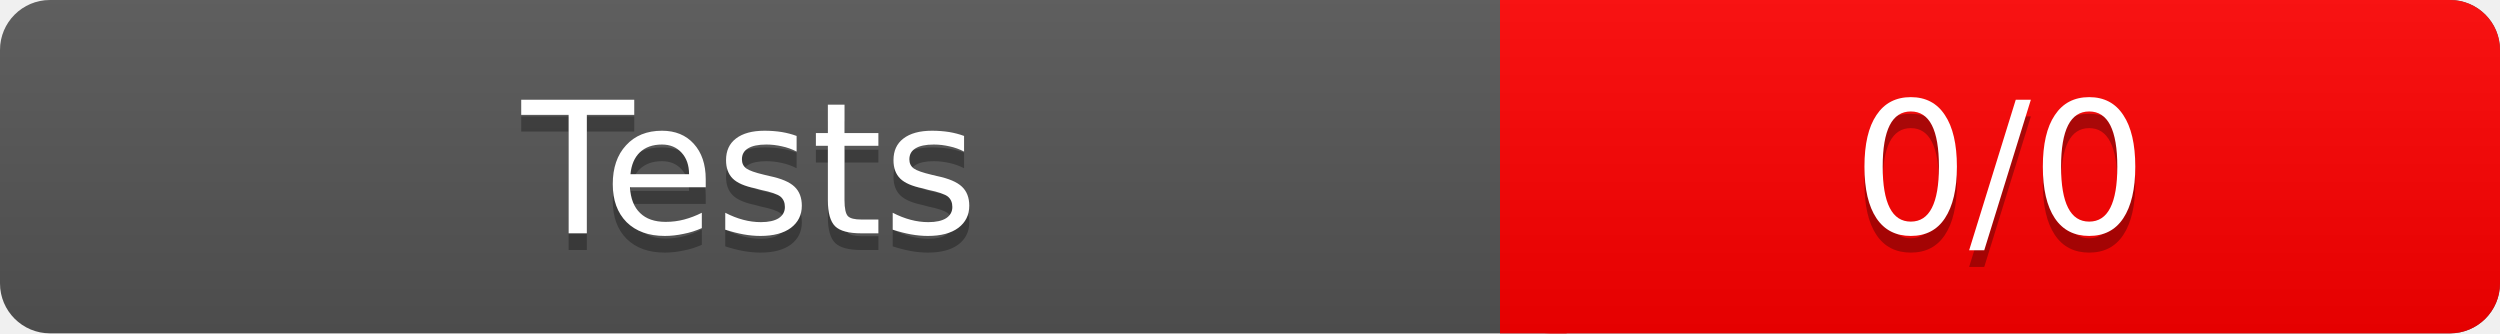
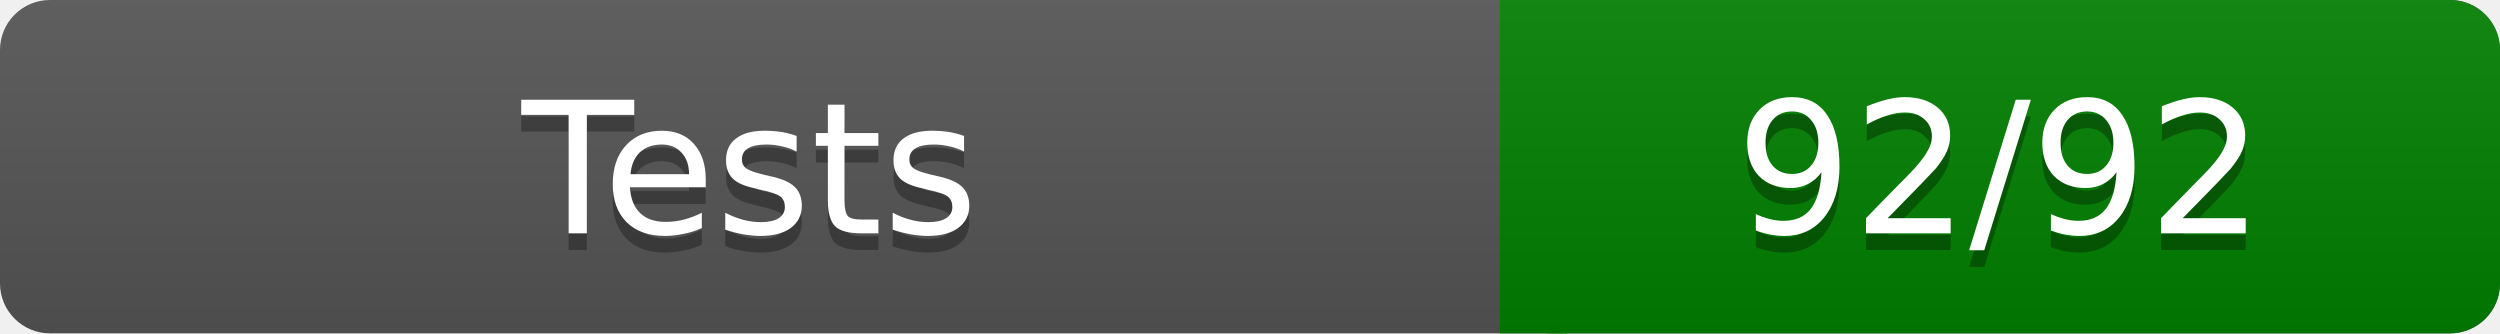
<svg xmlns="http://www.w3.org/2000/svg" width="150" height="20" role="img" aria-label="Test Results">
  <linearGradient id="a" x2="0" y2="100%">
    <stop offset="0" stop-color="#bbb" stop-opacity=".1" />
    <stop offset="1" stop-opacity=".1" />
  </linearGradient>
  <rect rx="3" width="150" height="20" fill="#555" />
-   <rect rx="3" x="90" width="60" height="20" fill="red" />
-   <path fill="red" d="M90 0h4v20h-4z" />
+   <rect rx="3" x="90" width="60" height="20" fill="green" />
+   <path fill="green" d="M90 0h4v20h-4z" />
  <rect rx="3" width="150" height="20" fill="url(#a)" />
  <g fill="#fff" text-anchor="middle" font-family="Verdana,DejaVu Sans,sans-serif" font-size="11">
    <text x="45" y="15" fill="#010101" fill-opacity=".3">Tests</text>
    <text x="45" y="14">Tests</text>
-     <text x="120" y="15" fill="#010101" fill-opacity=".3">0/0</text>
-     <text x="120" y="14">0/0</text>
+     <text x="120" y="15" fill="#010101" fill-opacity=".3">92/92</text>
+     <text x="120" y="14">92/92</text>
  </g>
</svg>
